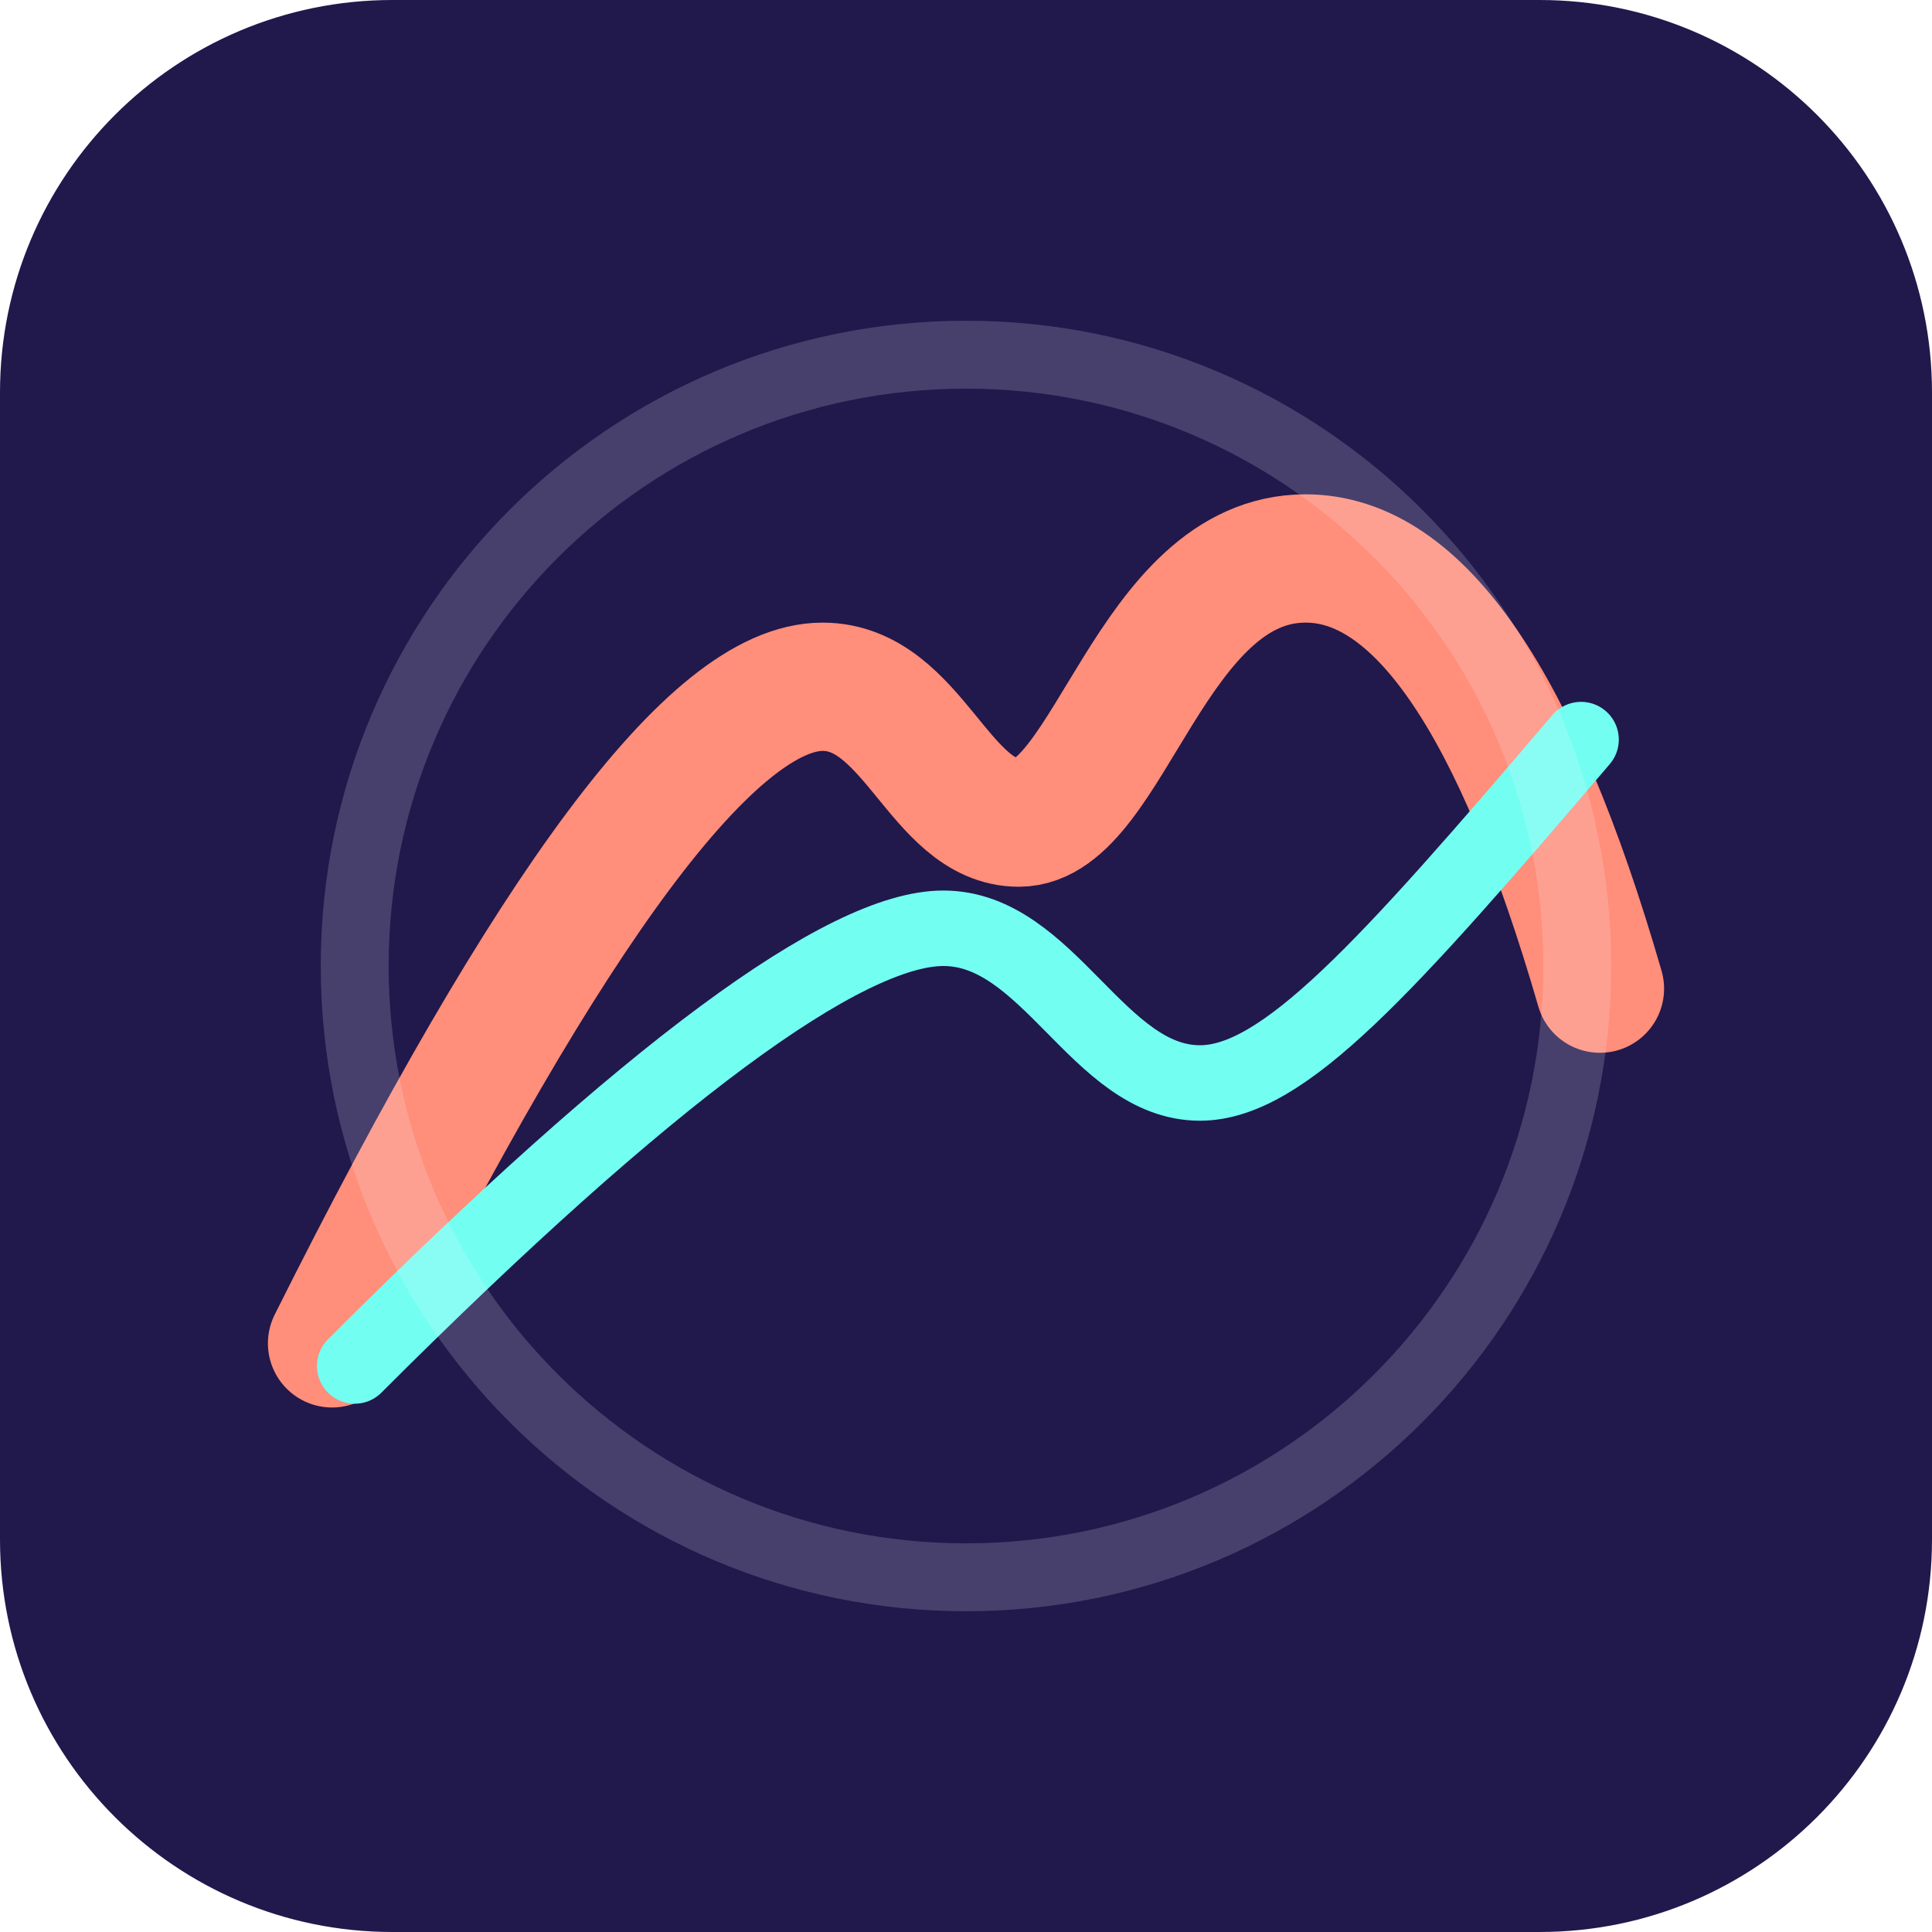
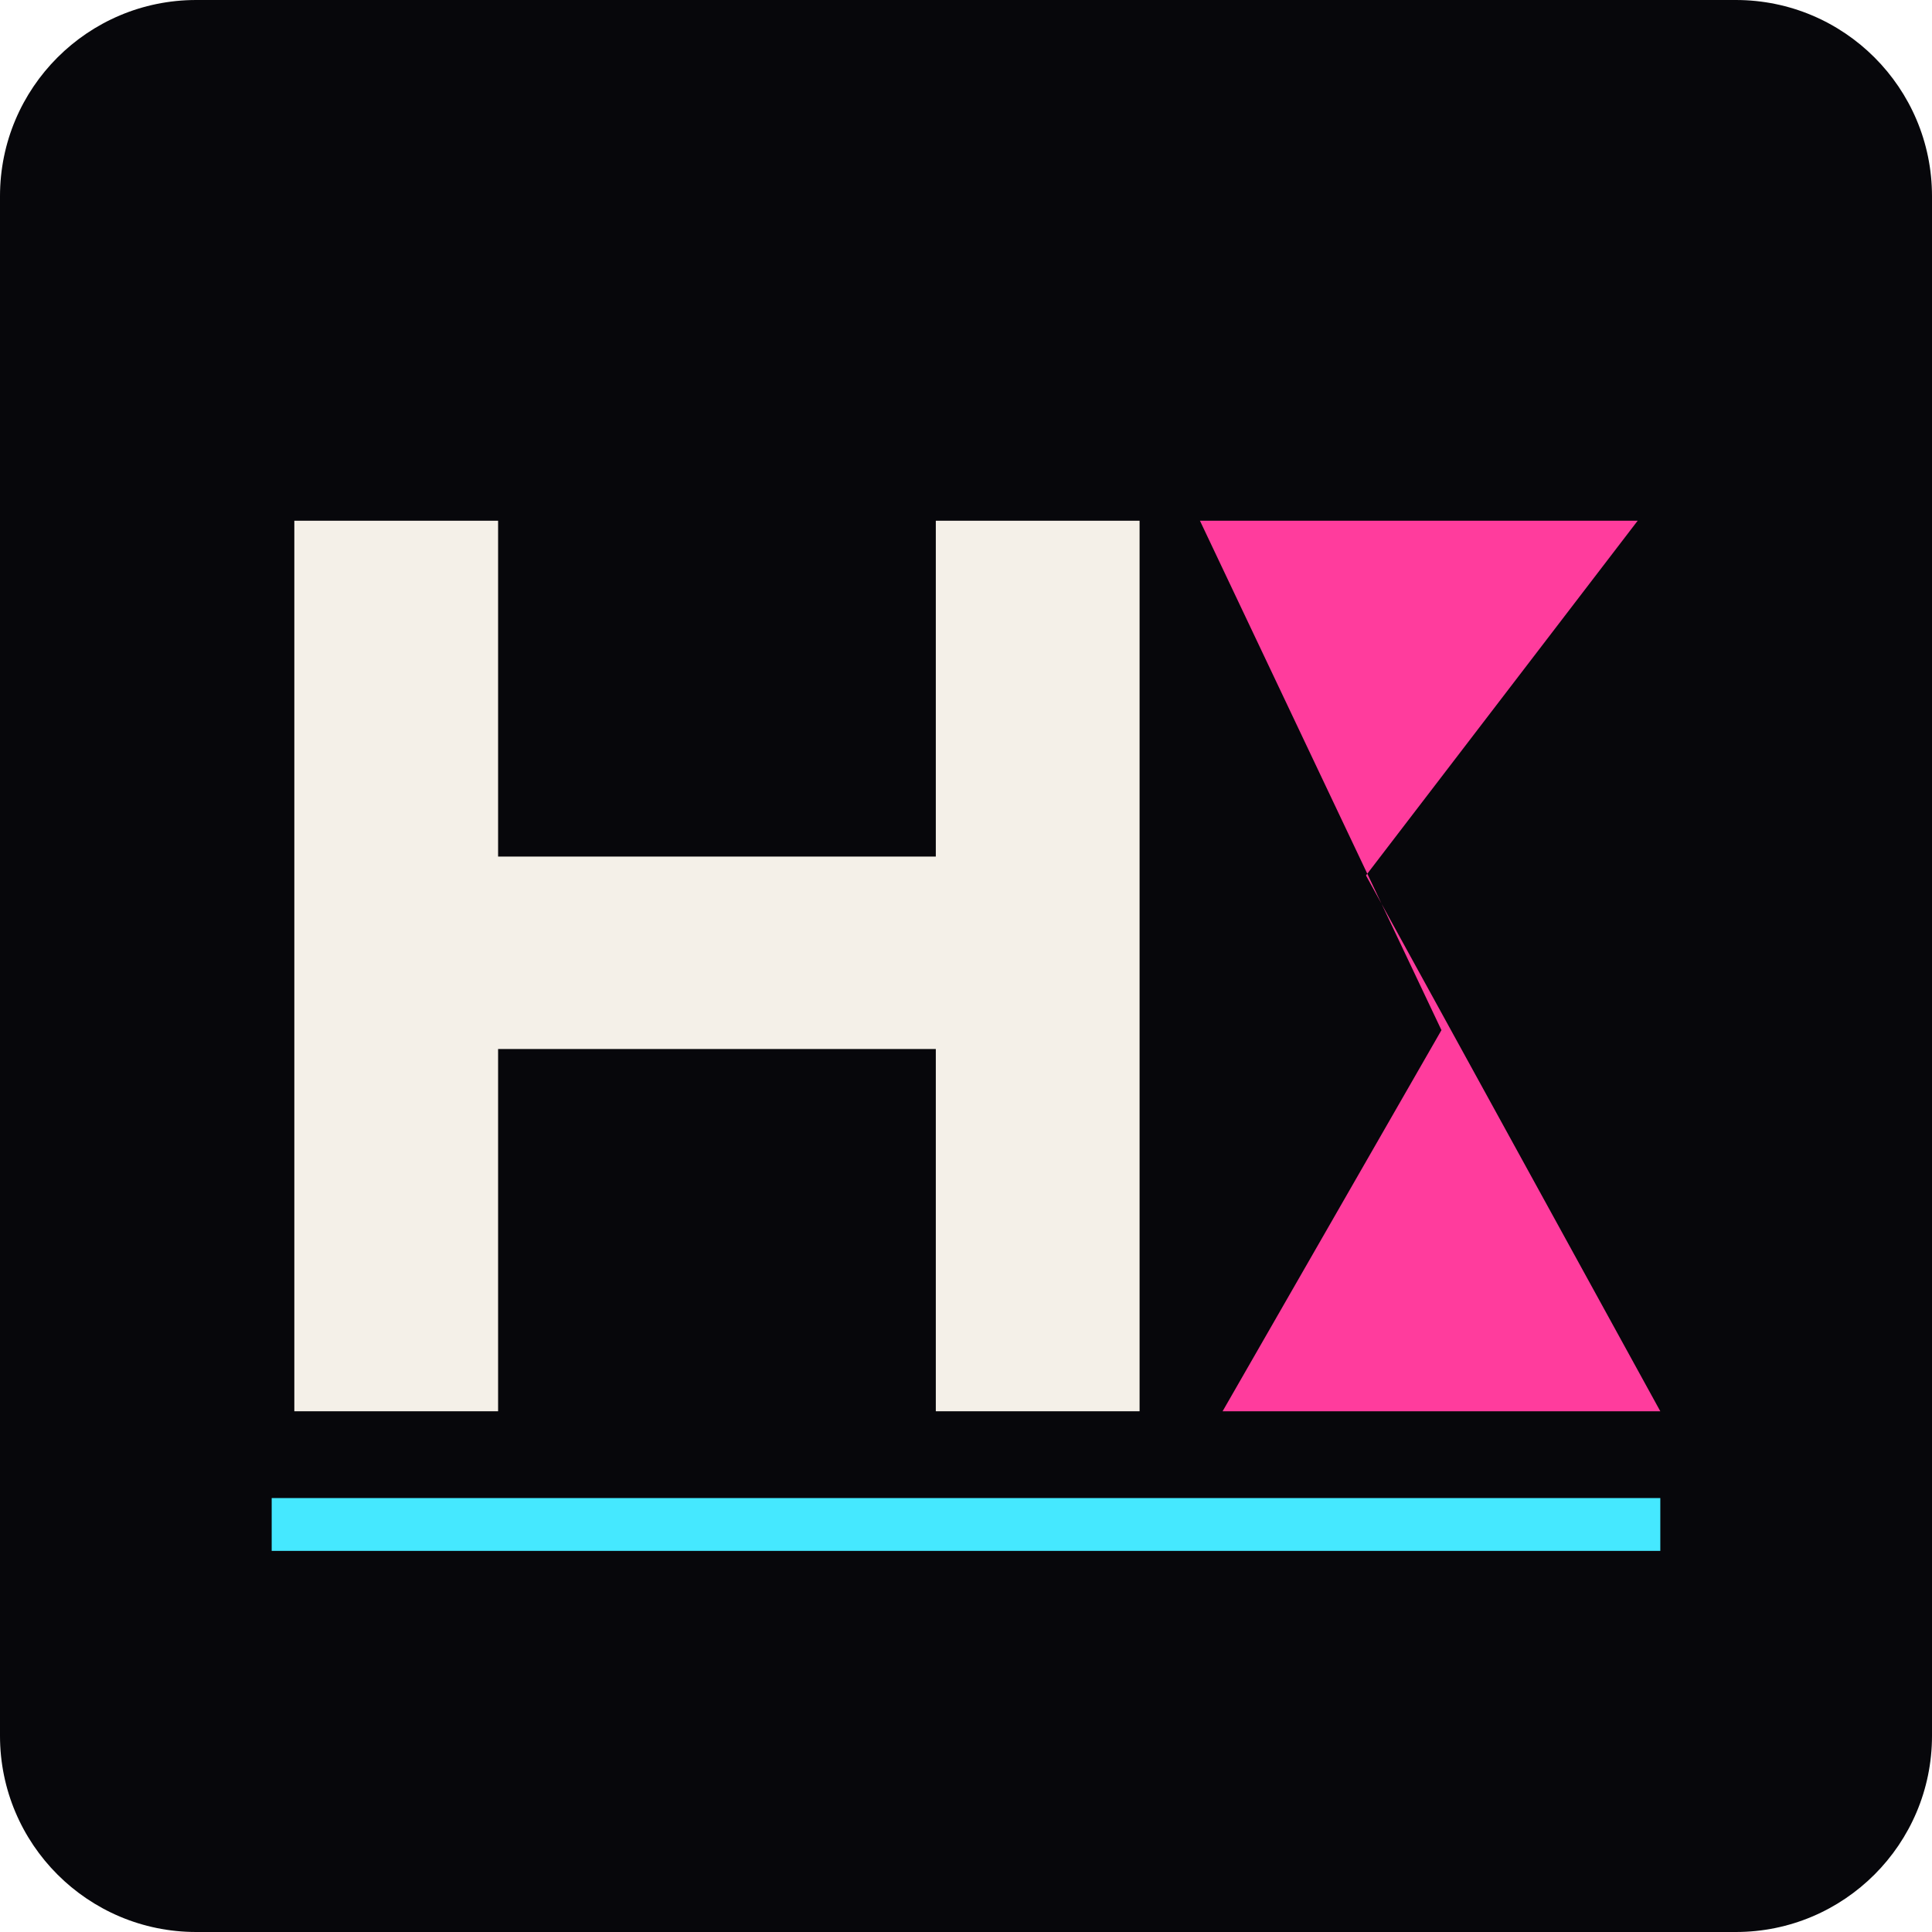
<svg xmlns="http://www.w3.org/2000/svg" viewBox="0 0 512 512">
-   <rect width="512" height="512" rx="104" fill="#21184c" />
-   <path d="M88 356c58-116 101-174 130-174 24 0 31 36 52 36 24 0 35-70 76-70 30 0 56 38 78 114" fill="none" stroke="#ff8e7a" stroke-width="34" stroke-linecap="round" />
-   <path d="M94 362c78-78 130-116 156-116 28 0 41 41 68 41 22 0 49-30 101-91" fill="none" stroke="#72fff2" stroke-width="20" stroke-linecap="round" />
-   <circle cx="256" cy="256" r="162" fill="none" stroke="#f7f4ff" stroke-opacity=".18" stroke-width="18" />
+   <rect width="512" height="512" rx="52" fill="#07070b" />
+   <path d="M78 374V138h54v89h116v-89h54v236h-54v-96H132v96z" fill="#f4f0e8" />
+   <path d="M318 138h116l-72 94 78 142H324l58-101-64-135z" fill="#ff3c9d" />
+   <path d="M72 404h368" fill="none" stroke="#45e8ff" stroke-width="14" />
</svg>
